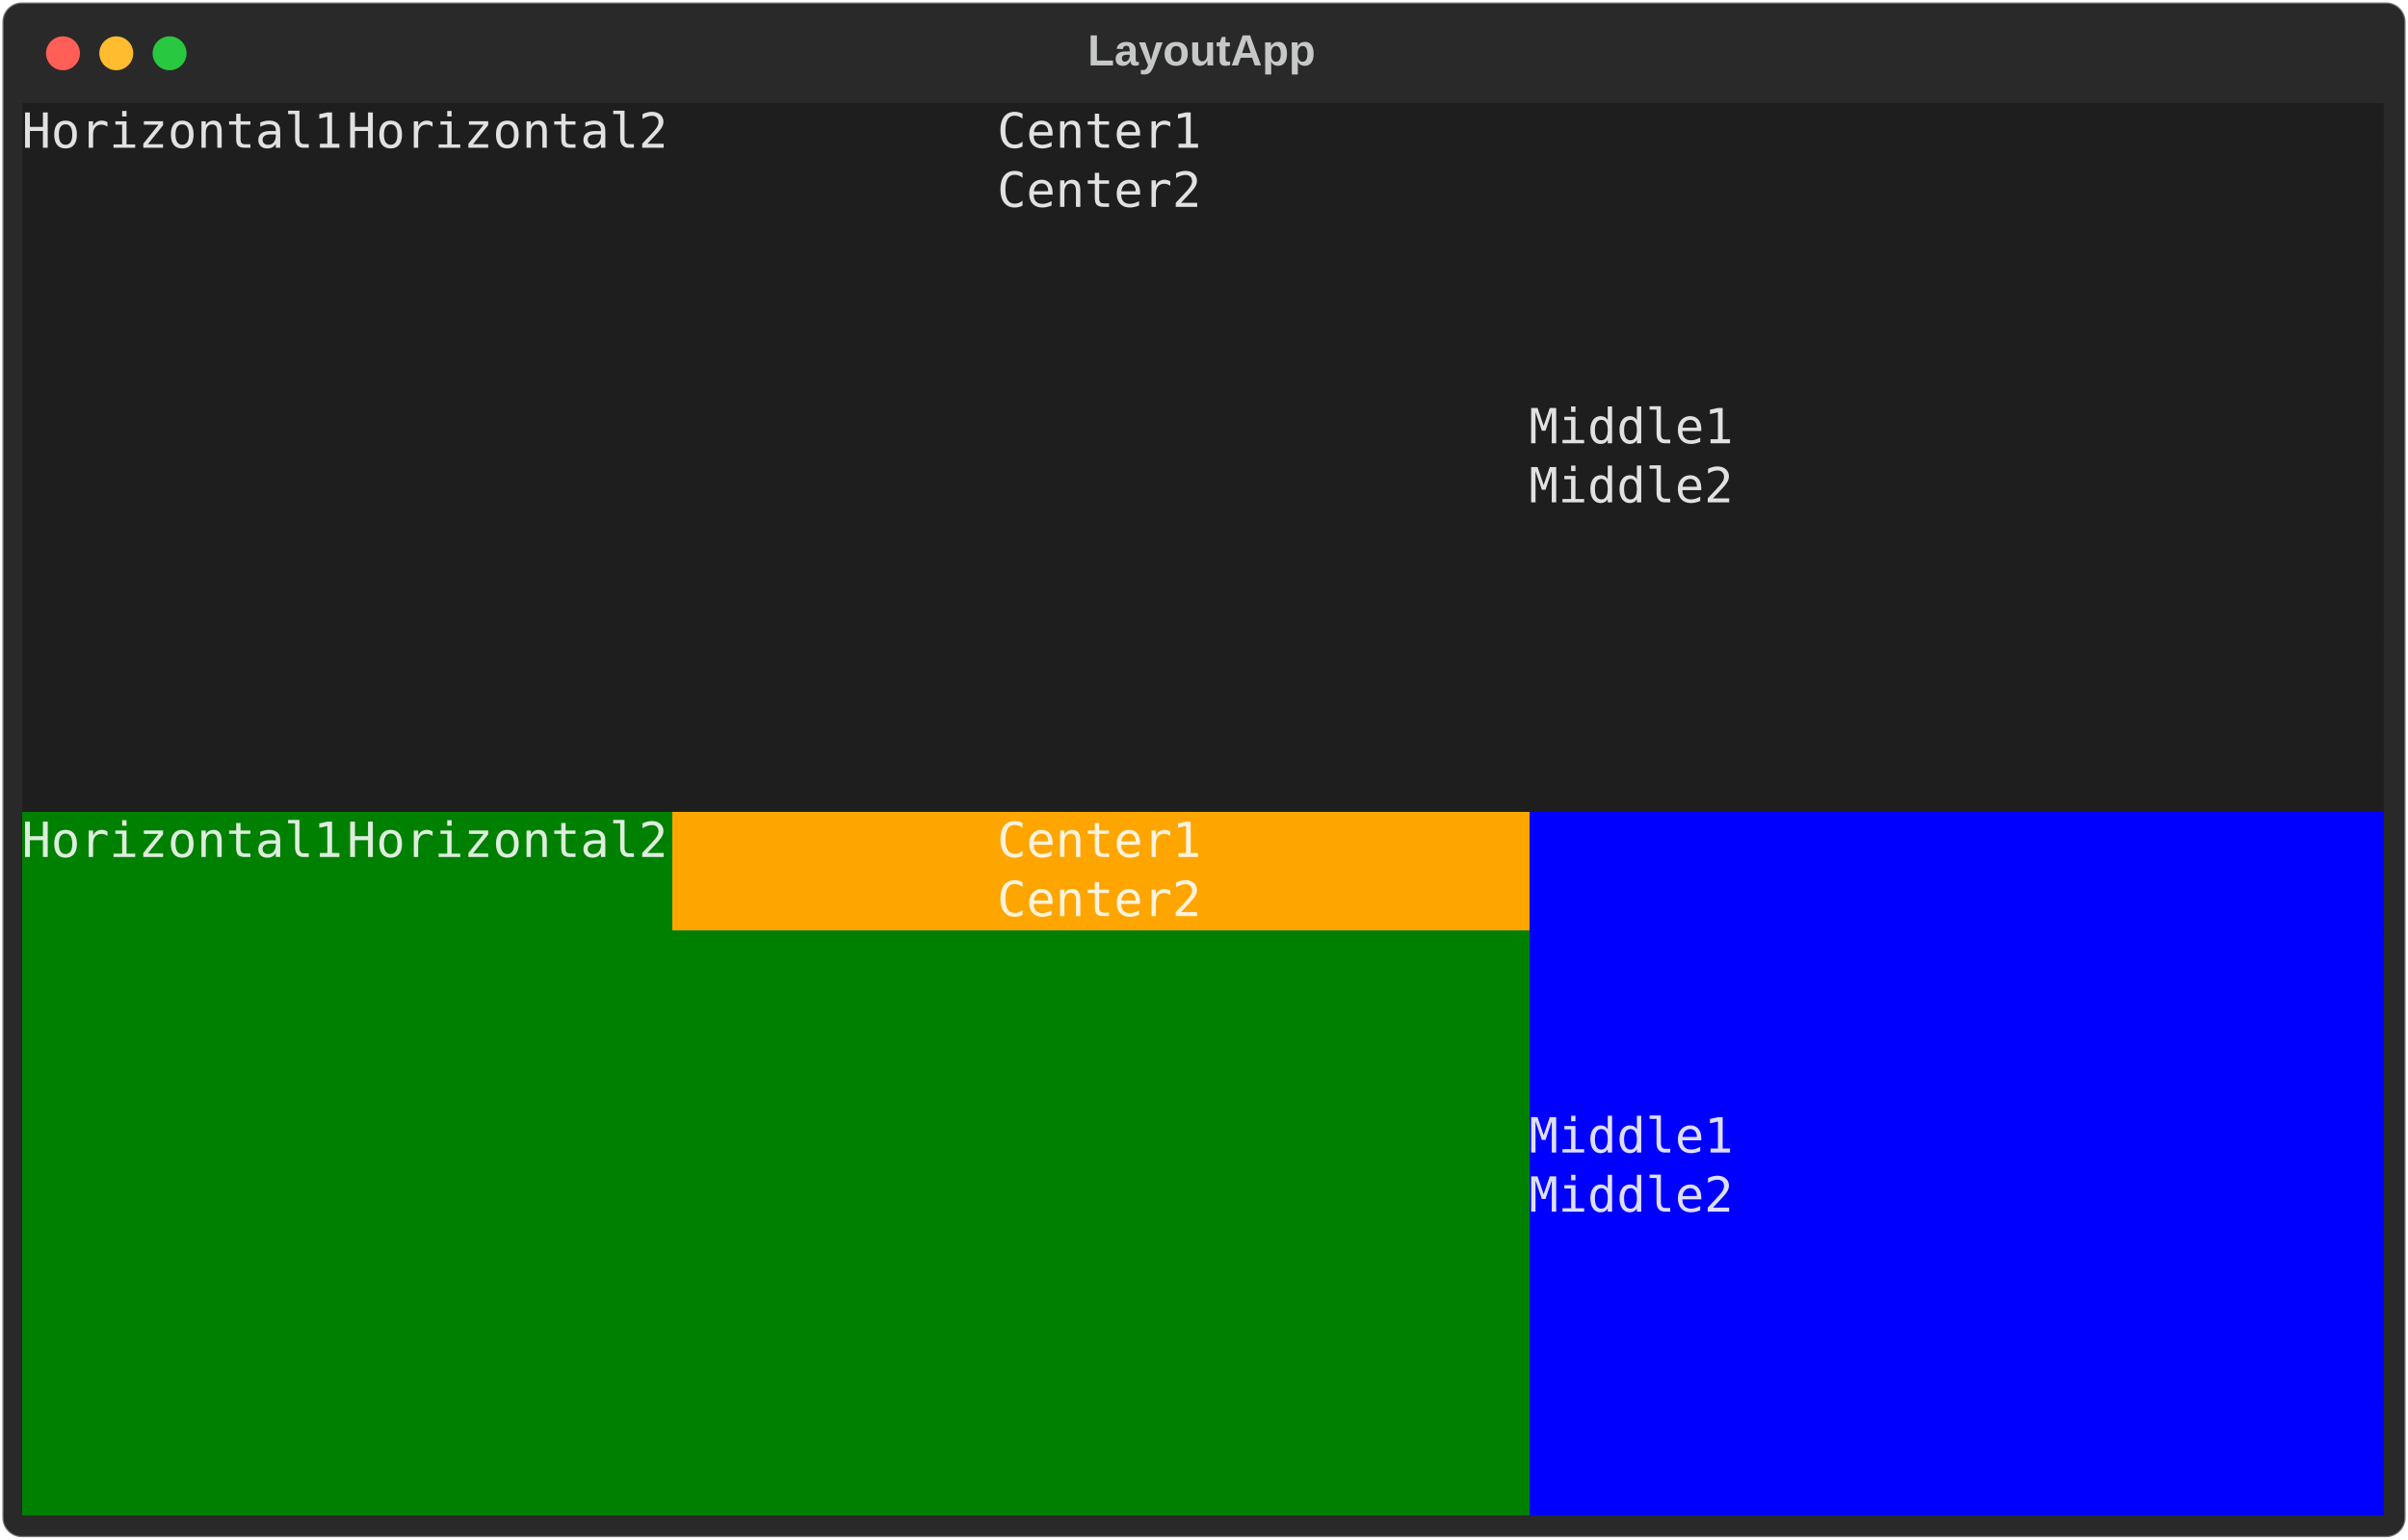
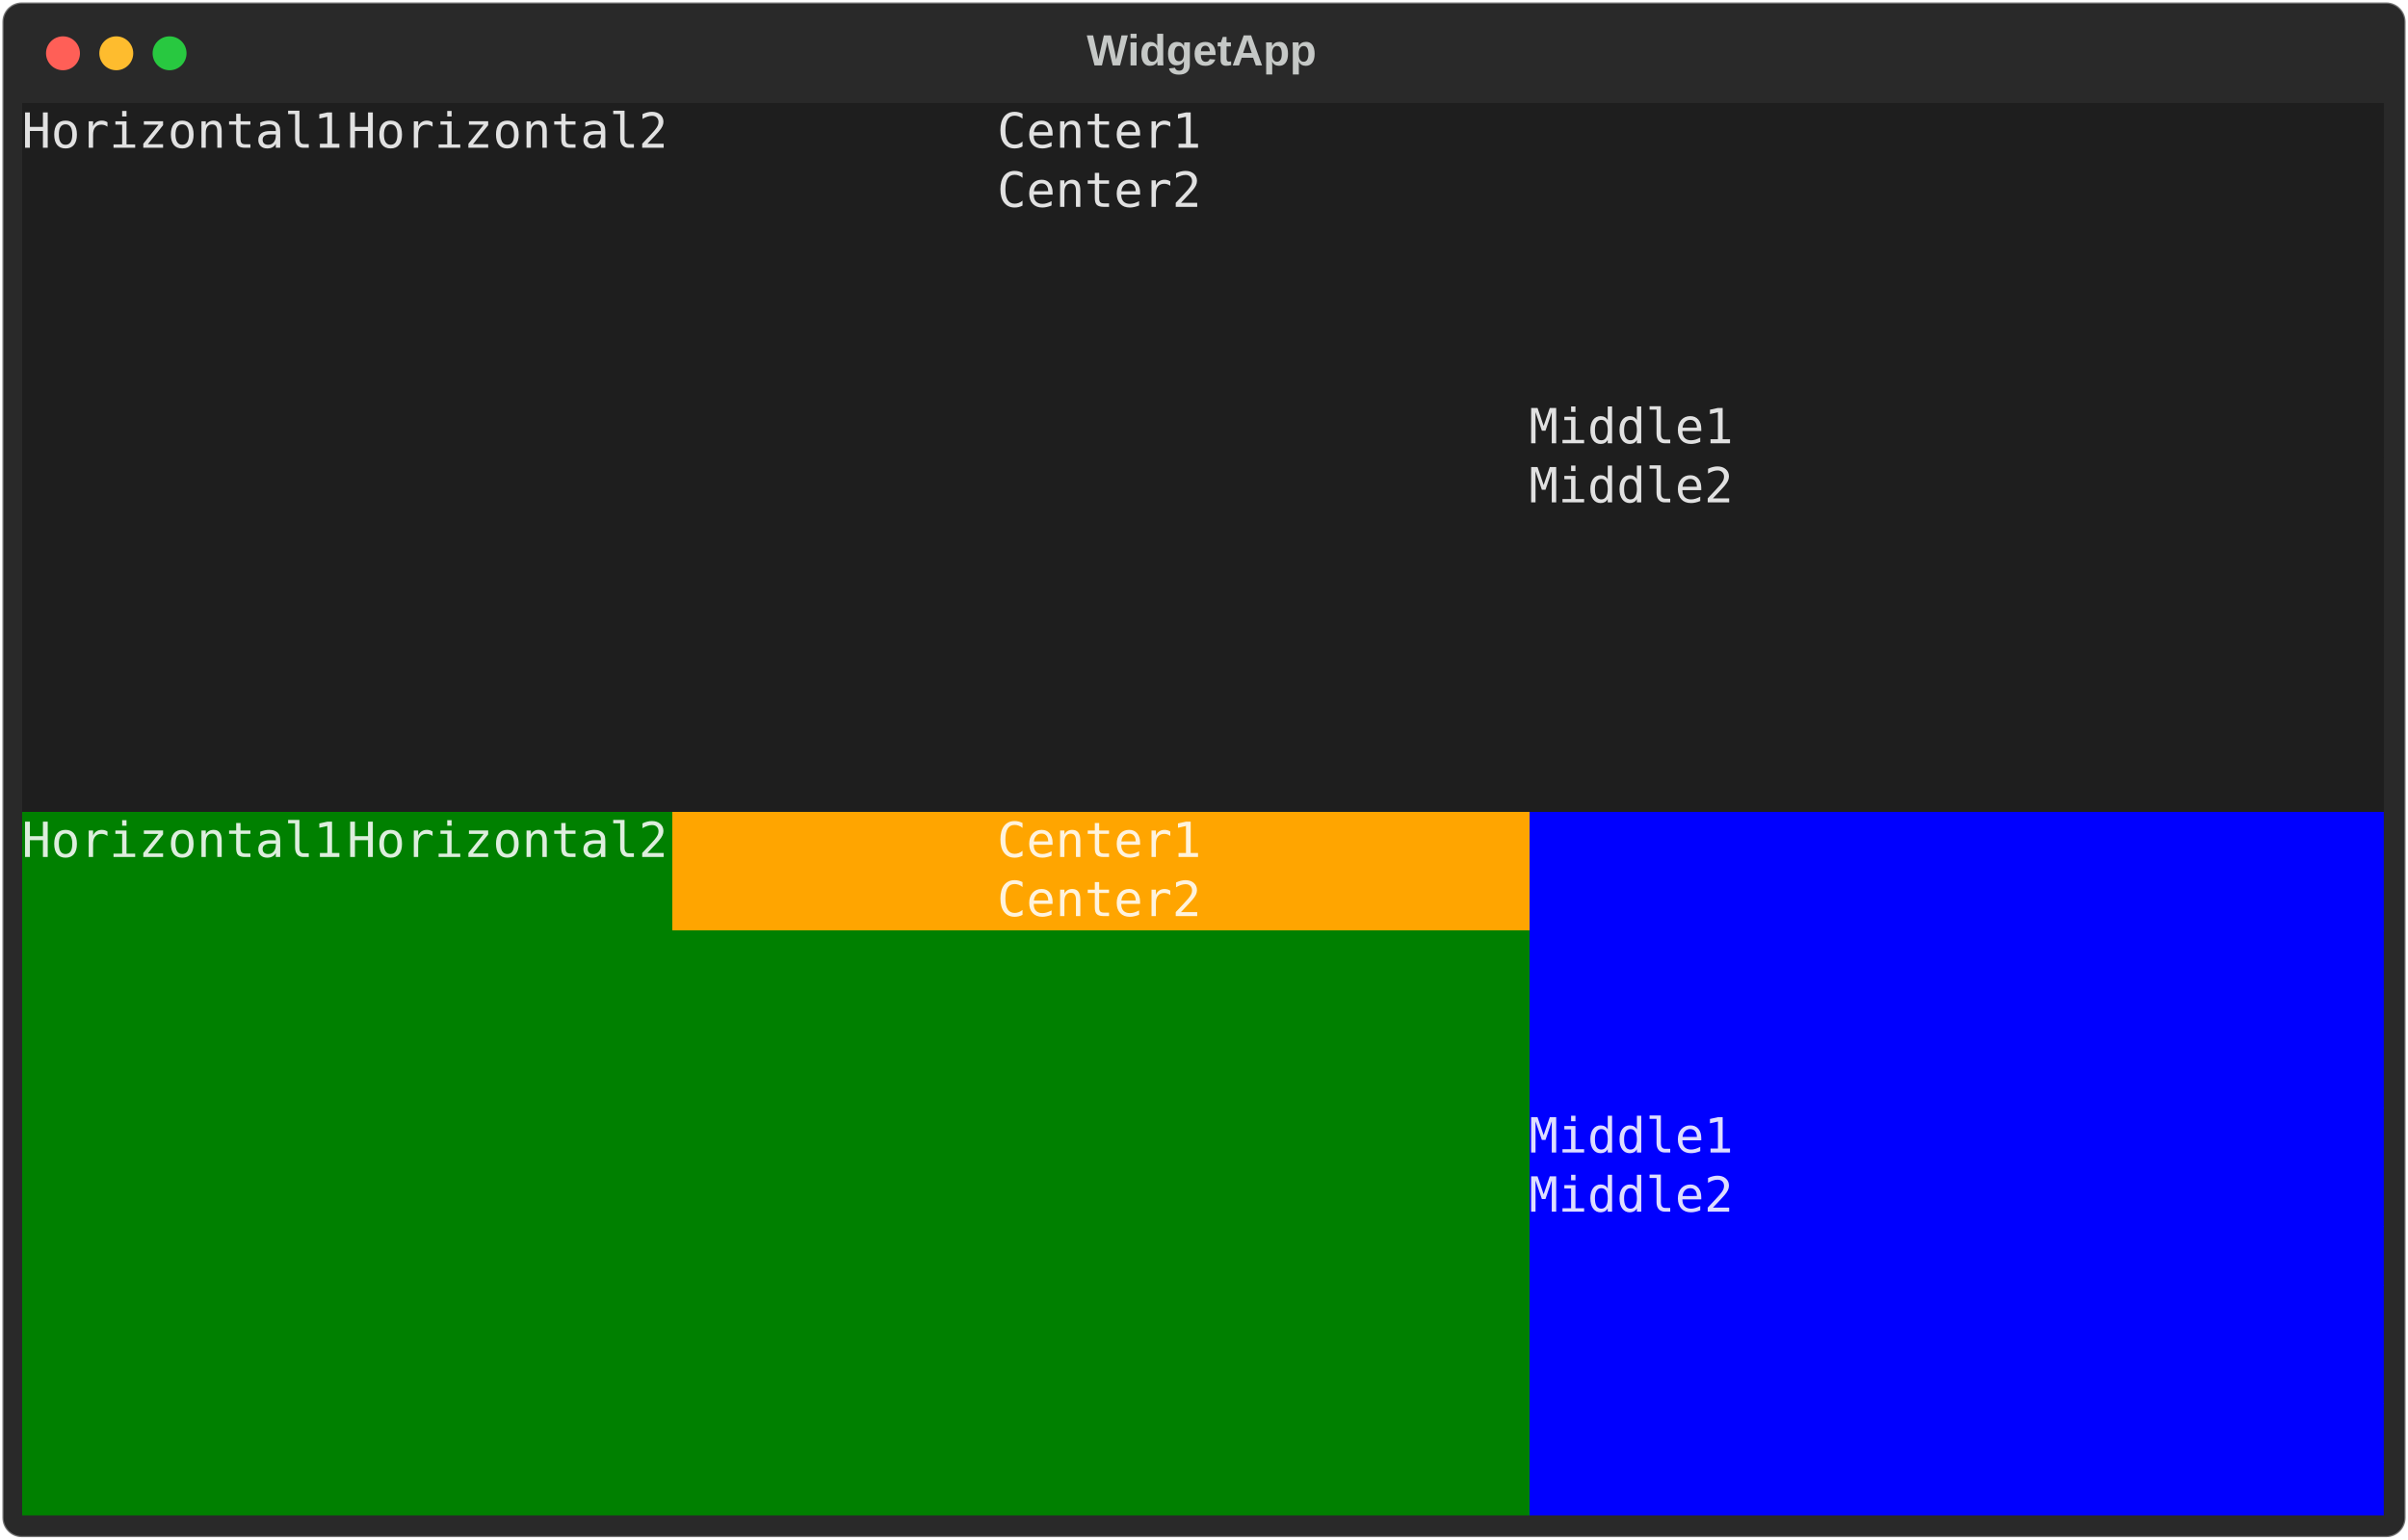
<svg xmlns="http://www.w3.org/2000/svg" class="rich-terminal" viewBox="0 0 994 635.6">
  <style>

    @font-face {
        font-family: "Fira Code";
        src: local("FiraCode-Regular"),
                url("https://cdnjs.cloudflare.com/ajax/libs/firacode/6.2.0/woff2/FiraCode-Regular.woff2") format("woff2"),
                url("https://cdnjs.cloudflare.com/ajax/libs/firacode/6.2.0/woff/FiraCode-Regular.woff") format("woff");
        font-style: normal;
        font-weight: 400;
    }
    @font-face {
        font-family: "Fira Code";
        src: local("FiraCode-Bold"),
                url("https://cdnjs.cloudflare.com/ajax/libs/firacode/6.2.0/woff2/FiraCode-Bold.woff2") format("woff2"),
                url("https://cdnjs.cloudflare.com/ajax/libs/firacode/6.2.0/woff/FiraCode-Bold.woff") format("woff");
        font-style: bold;
        font-weight: 700;
    }

-     .terminal-2222206570-matrix {
+     .terminal-2214866512-matrix {
        font-family: Fira Code, monospace;
        font-size: 20px;
        line-height: 24.4px;
        font-variant-east-asian: full-width;
    }

-     .terminal-2222206570-title {
+     .terminal-2214866512-title {
        font-size: 18px;
        font-weight: bold;
        font-family: arial;
    }

-     .terminal-2222206570-r1 { fill: #e1e1e1 }
- .terminal-2222206570-r2 { fill: #c5c8c6 }
- .terminal-2222206570-r3 { fill: #ddeedd }
- .terminal-2222206570-r4 { fill: #fff3dd }
- .terminal-2222206570-r5 { fill: #ddddff }
+     .terminal-2214866512-r1 { fill: #e1e1e1 }
+ .terminal-2214866512-r2 { fill: #c5c8c6 }
+ .terminal-2214866512-r3 { fill: #ddeedd }
+ .terminal-2214866512-r4 { fill: #fff3dd }
+ .terminal-2214866512-r5 { fill: #ddddff }
    </style>
  <defs>
-     <clipPath id="terminal-2222206570-clip-terminal">
+     <clipPath id="terminal-2214866512-clip-terminal">
      <rect x="0" y="0" width="975.0" height="584.6" />
    </clipPath>
-     <clipPath id="terminal-2222206570-line-0">
+     <clipPath id="terminal-2214866512-line-0">
      <rect x="0" y="1.5" width="976" height="24.65" />
    </clipPath>
-     <clipPath id="terminal-2222206570-line-1">
+     <clipPath id="terminal-2214866512-line-1">
      <rect x="0" y="25.9" width="976" height="24.65" />
    </clipPath>
-     <clipPath id="terminal-2222206570-line-2">
+     <clipPath id="terminal-2214866512-line-2">
      <rect x="0" y="50.3" width="976" height="24.65" />
    </clipPath>
-     <clipPath id="terminal-2222206570-line-3">
+     <clipPath id="terminal-2214866512-line-3">
      <rect x="0" y="74.7" width="976" height="24.65" />
    </clipPath>
-     <clipPath id="terminal-2222206570-line-4">
+     <clipPath id="terminal-2214866512-line-4">
      <rect x="0" y="99.1" width="976" height="24.65" />
    </clipPath>
-     <clipPath id="terminal-2222206570-line-5">
+     <clipPath id="terminal-2214866512-line-5">
      <rect x="0" y="123.5" width="976" height="24.65" />
    </clipPath>
-     <clipPath id="terminal-2222206570-line-6">
+     <clipPath id="terminal-2214866512-line-6">
      <rect x="0" y="147.9" width="976" height="24.65" />
    </clipPath>
-     <clipPath id="terminal-2222206570-line-7">
+     <clipPath id="terminal-2214866512-line-7">
      <rect x="0" y="172.3" width="976" height="24.65" />
    </clipPath>
-     <clipPath id="terminal-2222206570-line-8">
+     <clipPath id="terminal-2214866512-line-8">
      <rect x="0" y="196.7" width="976" height="24.65" />
    </clipPath>
-     <clipPath id="terminal-2222206570-line-9">
+     <clipPath id="terminal-2214866512-line-9">
      <rect x="0" y="221.1" width="976" height="24.65" />
    </clipPath>
-     <clipPath id="terminal-2222206570-line-10">
+     <clipPath id="terminal-2214866512-line-10">
      <rect x="0" y="245.5" width="976" height="24.65" />
    </clipPath>
-     <clipPath id="terminal-2222206570-line-11">
+     <clipPath id="terminal-2214866512-line-11">
      <rect x="0" y="269.9" width="976" height="24.65" />
    </clipPath>
-     <clipPath id="terminal-2222206570-line-12">
+     <clipPath id="terminal-2214866512-line-12">
      <rect x="0" y="294.3" width="976" height="24.65" />
    </clipPath>
-     <clipPath id="terminal-2222206570-line-13">
+     <clipPath id="terminal-2214866512-line-13">
      <rect x="0" y="318.7" width="976" height="24.65" />
    </clipPath>
-     <clipPath id="terminal-2222206570-line-14">
+     <clipPath id="terminal-2214866512-line-14">
      <rect x="0" y="343.1" width="976" height="24.65" />
    </clipPath>
-     <clipPath id="terminal-2222206570-line-15">
+     <clipPath id="terminal-2214866512-line-15">
      <rect x="0" y="367.5" width="976" height="24.65" />
    </clipPath>
-     <clipPath id="terminal-2222206570-line-16">
+     <clipPath id="terminal-2214866512-line-16">
      <rect x="0" y="391.9" width="976" height="24.65" />
    </clipPath>
-     <clipPath id="terminal-2222206570-line-17">
+     <clipPath id="terminal-2214866512-line-17">
      <rect x="0" y="416.3" width="976" height="24.65" />
    </clipPath>
-     <clipPath id="terminal-2222206570-line-18">
+     <clipPath id="terminal-2214866512-line-18">
      <rect x="0" y="440.7" width="976" height="24.65" />
    </clipPath>
-     <clipPath id="terminal-2222206570-line-19">
+     <clipPath id="terminal-2214866512-line-19">
      <rect x="0" y="465.1" width="976" height="24.65" />
    </clipPath>
-     <clipPath id="terminal-2222206570-line-20">
+     <clipPath id="terminal-2214866512-line-20">
      <rect x="0" y="489.5" width="976" height="24.65" />
    </clipPath>
-     <clipPath id="terminal-2222206570-line-21">
+     <clipPath id="terminal-2214866512-line-21">
      <rect x="0" y="513.9" width="976" height="24.65" />
    </clipPath>
-     <clipPath id="terminal-2222206570-line-22">
+     <clipPath id="terminal-2214866512-line-22">
      <rect x="0" y="538.3" width="976" height="24.65" />
    </clipPath>
  </defs>
  <rect fill="#292929" stroke="rgba(255,255,255,0.35)" stroke-width="1" x="1" y="1" width="992" height="633.6" rx="8" />
-   <text class="terminal-2222206570-title" fill="#c5c8c6" text-anchor="middle" x="496" y="27">LayoutApp</text>
+   <text class="terminal-2214866512-title" fill="#c5c8c6" text-anchor="middle" x="496" y="27">WidgetApp</text>
  <g transform="translate(26,22)">
    <circle cx="0" cy="0" r="7" fill="#ff5f57" />
    <circle cx="22" cy="0" r="7" fill="#febc2e" />
    <circle cx="44" cy="0" r="7" fill="#28c840" />
  </g>
-   <g transform="translate(9, 41)" clip-path="url(#terminal-2222206570-clip-terminal)">
+   <g transform="translate(9, 41)" clip-path="url(#terminal-2214866512-clip-terminal)">
    <rect fill="#1e1e1e" x="0" y="1.5" width="134.2" height="24.65" shape-rendering="crispEdges" />
    <rect fill="#1e1e1e" x="134.2" y="1.5" width="134.2" height="24.65" shape-rendering="crispEdges" />
    <rect fill="#1e1e1e" x="268.4" y="1.5" width="134.2" height="24.65" shape-rendering="crispEdges" />
    <rect fill="#1e1e1e" x="402.6" y="1.5" width="85.4" height="24.65" shape-rendering="crispEdges" />
    <rect fill="#1e1e1e" x="488" y="1.5" width="134.2" height="24.65" shape-rendering="crispEdges" />
    <rect fill="#1e1e1e" x="622.2" y="1.5" width="85.4" height="24.65" shape-rendering="crispEdges" />
    <rect fill="#1e1e1e" x="707.6" y="1.5" width="268.4" height="24.65" shape-rendering="crispEdges" />
    <rect fill="#1e1e1e" x="0" y="25.9" width="268.4" height="24.65" shape-rendering="crispEdges" />
    <rect fill="#1e1e1e" x="268.4" y="25.9" width="134.2" height="24.65" shape-rendering="crispEdges" />
    <rect fill="#1e1e1e" x="402.6" y="25.9" width="85.4" height="24.65" shape-rendering="crispEdges" />
    <rect fill="#1e1e1e" x="488" y="25.9" width="134.2" height="24.65" shape-rendering="crispEdges" />
    <rect fill="#1e1e1e" x="622.2" y="25.9" width="85.4" height="24.65" shape-rendering="crispEdges" />
    <rect fill="#1e1e1e" x="707.6" y="25.9" width="268.4" height="24.65" shape-rendering="crispEdges" />
    <rect fill="#1e1e1e" x="0" y="50.3" width="622.2" height="24.65" shape-rendering="crispEdges" />
    <rect fill="#1e1e1e" x="622.2" y="50.3" width="85.4" height="24.65" shape-rendering="crispEdges" />
    <rect fill="#1e1e1e" x="707.6" y="50.3" width="268.4" height="24.65" shape-rendering="crispEdges" />
    <rect fill="#1e1e1e" x="0" y="74.7" width="622.2" height="24.65" shape-rendering="crispEdges" />
    <rect fill="#1e1e1e" x="622.2" y="74.7" width="85.4" height="24.65" shape-rendering="crispEdges" />
    <rect fill="#1e1e1e" x="707.6" y="74.7" width="268.4" height="24.65" shape-rendering="crispEdges" />
    <rect fill="#1e1e1e" x="0" y="99.1" width="622.2" height="24.65" shape-rendering="crispEdges" />
    <rect fill="#1e1e1e" x="622.2" y="99.1" width="85.4" height="24.65" shape-rendering="crispEdges" />
    <rect fill="#1e1e1e" x="707.6" y="99.1" width="268.4" height="24.65" shape-rendering="crispEdges" />
    <rect fill="#1e1e1e" x="0" y="123.5" width="622.2" height="24.65" shape-rendering="crispEdges" />
    <rect fill="#1e1e1e" x="622.2" y="123.5" width="85.4" height="24.65" shape-rendering="crispEdges" />
    <rect fill="#1e1e1e" x="707.6" y="123.5" width="268.4" height="24.65" shape-rendering="crispEdges" />
    <rect fill="#1e1e1e" x="0" y="147.9" width="622.2" height="24.65" shape-rendering="crispEdges" />
    <rect fill="#1e1e1e" x="622.2" y="147.9" width="85.4" height="24.65" shape-rendering="crispEdges" />
    <rect fill="#1e1e1e" x="707.6" y="147.9" width="268.4" height="24.65" shape-rendering="crispEdges" />
    <rect fill="#1e1e1e" x="0" y="172.3" width="622.2" height="24.65" shape-rendering="crispEdges" />
    <rect fill="#1e1e1e" x="622.2" y="172.3" width="85.4" height="24.65" shape-rendering="crispEdges" />
    <rect fill="#1e1e1e" x="707.6" y="172.3" width="268.4" height="24.65" shape-rendering="crispEdges" />
    <rect fill="#1e1e1e" x="0" y="196.7" width="622.2" height="24.65" shape-rendering="crispEdges" />
    <rect fill="#1e1e1e" x="622.2" y="196.7" width="85.4" height="24.65" shape-rendering="crispEdges" />
    <rect fill="#1e1e1e" x="707.6" y="196.7" width="268.4" height="24.65" shape-rendering="crispEdges" />
    <rect fill="#1e1e1e" x="0" y="221.1" width="622.2" height="24.65" shape-rendering="crispEdges" />
    <rect fill="#1e1e1e" x="622.2" y="221.1" width="85.4" height="24.65" shape-rendering="crispEdges" />
    <rect fill="#1e1e1e" x="707.6" y="221.1" width="268.4" height="24.65" shape-rendering="crispEdges" />
    <rect fill="#1e1e1e" x="0" y="245.5" width="622.2" height="24.65" shape-rendering="crispEdges" />
    <rect fill="#1e1e1e" x="622.2" y="245.5" width="85.4" height="24.65" shape-rendering="crispEdges" />
    <rect fill="#1e1e1e" x="707.6" y="245.5" width="268.4" height="24.65" shape-rendering="crispEdges" />
    <rect fill="#1e1e1e" x="0" y="269.9" width="622.2" height="24.65" shape-rendering="crispEdges" />
    <rect fill="#1e1e1e" x="622.2" y="269.9" width="85.4" height="24.65" shape-rendering="crispEdges" />
    <rect fill="#1e1e1e" x="707.6" y="269.9" width="268.4" height="24.65" shape-rendering="crispEdges" />
    <rect fill="#008000" x="0" y="294.3" width="134.2" height="24.65" shape-rendering="crispEdges" />
    <rect fill="#008000" x="134.2" y="294.3" width="134.2" height="24.65" shape-rendering="crispEdges" />
    <rect fill="#ffa500" x="268.4" y="294.3" width="134.2" height="24.65" shape-rendering="crispEdges" />
    <rect fill="#ffa500" x="402.6" y="294.3" width="85.4" height="24.65" shape-rendering="crispEdges" />
    <rect fill="#ffa500" x="488" y="294.3" width="134.2" height="24.65" shape-rendering="crispEdges" />
    <rect fill="#0000ff" x="622.2" y="294.3" width="85.4" height="24.65" shape-rendering="crispEdges" />
    <rect fill="#0000ff" x="707.6" y="294.3" width="268.4" height="24.65" shape-rendering="crispEdges" />
    <rect fill="#008000" x="0" y="318.7" width="268.4" height="24.65" shape-rendering="crispEdges" />
    <rect fill="#ffa500" x="268.4" y="318.7" width="134.2" height="24.65" shape-rendering="crispEdges" />
    <rect fill="#ffa500" x="402.6" y="318.7" width="85.4" height="24.65" shape-rendering="crispEdges" />
    <rect fill="#ffa500" x="488" y="318.7" width="134.2" height="24.65" shape-rendering="crispEdges" />
    <rect fill="#0000ff" x="622.2" y="318.7" width="85.4" height="24.65" shape-rendering="crispEdges" />
    <rect fill="#0000ff" x="707.6" y="318.7" width="268.4" height="24.65" shape-rendering="crispEdges" />
    <rect fill="#008000" x="0" y="343.1" width="622.2" height="24.65" shape-rendering="crispEdges" />
    <rect fill="#0000ff" x="622.2" y="343.1" width="85.4" height="24.65" shape-rendering="crispEdges" />
    <rect fill="#0000ff" x="707.6" y="343.1" width="268.4" height="24.65" shape-rendering="crispEdges" />
    <rect fill="#008000" x="0" y="367.5" width="622.2" height="24.65" shape-rendering="crispEdges" />
    <rect fill="#0000ff" x="622.2" y="367.5" width="85.4" height="24.65" shape-rendering="crispEdges" />
    <rect fill="#0000ff" x="707.6" y="367.5" width="268.4" height="24.65" shape-rendering="crispEdges" />
    <rect fill="#008000" x="0" y="391.9" width="622.2" height="24.65" shape-rendering="crispEdges" />
    <rect fill="#0000ff" x="622.2" y="391.9" width="85.4" height="24.65" shape-rendering="crispEdges" />
    <rect fill="#0000ff" x="707.6" y="391.9" width="268.4" height="24.65" shape-rendering="crispEdges" />
    <rect fill="#008000" x="0" y="416.3" width="622.2" height="24.65" shape-rendering="crispEdges" />
    <rect fill="#0000ff" x="622.2" y="416.3" width="85.4" height="24.65" shape-rendering="crispEdges" />
    <rect fill="#0000ff" x="707.6" y="416.3" width="268.4" height="24.65" shape-rendering="crispEdges" />
    <rect fill="#008000" x="0" y="440.7" width="622.2" height="24.65" shape-rendering="crispEdges" />
    <rect fill="#0000ff" x="622.2" y="440.7" width="85.4" height="24.65" shape-rendering="crispEdges" />
    <rect fill="#0000ff" x="707.6" y="440.7" width="268.4" height="24.65" shape-rendering="crispEdges" />
    <rect fill="#008000" x="0" y="465.1" width="622.2" height="24.65" shape-rendering="crispEdges" />
    <rect fill="#0000ff" x="622.2" y="465.1" width="85.4" height="24.65" shape-rendering="crispEdges" />
    <rect fill="#0000ff" x="707.6" y="465.1" width="268.4" height="24.65" shape-rendering="crispEdges" />
    <rect fill="#008000" x="0" y="489.5" width="622.2" height="24.65" shape-rendering="crispEdges" />
    <rect fill="#0000ff" x="622.2" y="489.5" width="85.4" height="24.65" shape-rendering="crispEdges" />
    <rect fill="#0000ff" x="707.6" y="489.5" width="268.4" height="24.65" shape-rendering="crispEdges" />
    <rect fill="#008000" x="0" y="513.9" width="622.2" height="24.65" shape-rendering="crispEdges" />
    <rect fill="#0000ff" x="622.2" y="513.9" width="85.4" height="24.65" shape-rendering="crispEdges" />
    <rect fill="#0000ff" x="707.6" y="513.9" width="268.4" height="24.65" shape-rendering="crispEdges" />
    <rect fill="#008000" x="0" y="538.3" width="622.2" height="24.65" shape-rendering="crispEdges" />
    <rect fill="#0000ff" x="622.2" y="538.3" width="85.4" height="24.65" shape-rendering="crispEdges" />
    <rect fill="#0000ff" x="707.6" y="538.3" width="268.4" height="24.65" shape-rendering="crispEdges" />
    <rect fill="#008000" x="0" y="562.7" width="622.2" height="24.65" shape-rendering="crispEdges" />
    <rect fill="#0000ff" x="622.2" y="562.7" width="85.4" height="24.65" shape-rendering="crispEdges" />
    <rect fill="#0000ff" x="707.6" y="562.7" width="268.4" height="24.65" shape-rendering="crispEdges" />
-     <g class="terminal-2222206570-matrix">
-       <text class="terminal-2222206570-r1" x="0" y="20" textLength="134.2" clip-path="url(#terminal-2222206570-line-0)">Horizontal1</text>
-       <text class="terminal-2222206570-r1" x="134.2" y="20" textLength="134.2" clip-path="url(#terminal-2222206570-line-0)">Horizontal2</text>
-       <text class="terminal-2222206570-r1" x="402.6" y="20" textLength="85.4" clip-path="url(#terminal-2222206570-line-0)">Center1</text>
-       <text class="terminal-2222206570-r2" x="976" y="20" textLength="12.2" clip-path="url(#terminal-2222206570-line-0)">
- </text>
-       <text class="terminal-2222206570-r1" x="402.6" y="44.4" textLength="85.4" clip-path="url(#terminal-2222206570-line-1)">Center2</text>
-       <text class="terminal-2222206570-r2" x="976" y="44.4" textLength="12.2" clip-path="url(#terminal-2222206570-line-1)">
- </text>
-       <text class="terminal-2222206570-r2" x="976" y="68.8" textLength="12.2" clip-path="url(#terminal-2222206570-line-2)">
- </text>
-       <text class="terminal-2222206570-r2" x="976" y="93.2" textLength="12.2" clip-path="url(#terminal-2222206570-line-3)">
- </text>
-       <text class="terminal-2222206570-r2" x="976" y="117.6" textLength="12.2" clip-path="url(#terminal-2222206570-line-4)">
- </text>
-       <text class="terminal-2222206570-r1" x="622.2" y="142" textLength="85.4" clip-path="url(#terminal-2222206570-line-5)">Middle1</text>
-       <text class="terminal-2222206570-r2" x="976" y="142" textLength="12.2" clip-path="url(#terminal-2222206570-line-5)">
- </text>
-       <text class="terminal-2222206570-r1" x="622.2" y="166.4" textLength="85.4" clip-path="url(#terminal-2222206570-line-6)">Middle2</text>
-       <text class="terminal-2222206570-r2" x="976" y="166.4" textLength="12.2" clip-path="url(#terminal-2222206570-line-6)">
- </text>
-       <text class="terminal-2222206570-r2" x="976" y="190.8" textLength="12.2" clip-path="url(#terminal-2222206570-line-7)">
- </text>
-       <text class="terminal-2222206570-r2" x="976" y="215.2" textLength="12.2" clip-path="url(#terminal-2222206570-line-8)">
- </text>
-       <text class="terminal-2222206570-r2" x="976" y="239.6" textLength="12.2" clip-path="url(#terminal-2222206570-line-9)">
- </text>
-       <text class="terminal-2222206570-r2" x="976" y="264" textLength="12.2" clip-path="url(#terminal-2222206570-line-10)">
- </text>
-       <text class="terminal-2222206570-r2" x="976" y="288.4" textLength="12.2" clip-path="url(#terminal-2222206570-line-11)">
- </text>
-       <text class="terminal-2222206570-r3" x="0" y="312.8" textLength="134.2" clip-path="url(#terminal-2222206570-line-12)">Horizontal1</text>
-       <text class="terminal-2222206570-r3" x="134.2" y="312.8" textLength="134.2" clip-path="url(#terminal-2222206570-line-12)">Horizontal2</text>
-       <text class="terminal-2222206570-r4" x="402.6" y="312.8" textLength="85.4" clip-path="url(#terminal-2222206570-line-12)">Center1</text>
-       <text class="terminal-2222206570-r2" x="976" y="312.8" textLength="12.2" clip-path="url(#terminal-2222206570-line-12)">
- </text>
-       <text class="terminal-2222206570-r4" x="402.6" y="337.2" textLength="85.4" clip-path="url(#terminal-2222206570-line-13)">Center2</text>
-       <text class="terminal-2222206570-r2" x="976" y="337.2" textLength="12.2" clip-path="url(#terminal-2222206570-line-13)">
- </text>
-       <text class="terminal-2222206570-r2" x="976" y="361.6" textLength="12.2" clip-path="url(#terminal-2222206570-line-14)">
- </text>
-       <text class="terminal-2222206570-r2" x="976" y="386" textLength="12.2" clip-path="url(#terminal-2222206570-line-15)">
- </text>
-       <text class="terminal-2222206570-r2" x="976" y="410.4" textLength="12.2" clip-path="url(#terminal-2222206570-line-16)">
- </text>
-       <text class="terminal-2222206570-r5" x="622.2" y="434.8" textLength="85.4" clip-path="url(#terminal-2222206570-line-17)">Middle1</text>
-       <text class="terminal-2222206570-r2" x="976" y="434.8" textLength="12.2" clip-path="url(#terminal-2222206570-line-17)">
- </text>
-       <text class="terminal-2222206570-r5" x="622.2" y="459.2" textLength="85.4" clip-path="url(#terminal-2222206570-line-18)">Middle2</text>
-       <text class="terminal-2222206570-r2" x="976" y="459.2" textLength="12.2" clip-path="url(#terminal-2222206570-line-18)">
- </text>
-       <text class="terminal-2222206570-r2" x="976" y="483.6" textLength="12.2" clip-path="url(#terminal-2222206570-line-19)">
- </text>
-       <text class="terminal-2222206570-r2" x="976" y="508" textLength="12.2" clip-path="url(#terminal-2222206570-line-20)">
- </text>
-       <text class="terminal-2222206570-r2" x="976" y="532.4" textLength="12.2" clip-path="url(#terminal-2222206570-line-21)">
- </text>
-       <text class="terminal-2222206570-r2" x="976" y="556.8" textLength="12.2" clip-path="url(#terminal-2222206570-line-22)">
+     <g class="terminal-2214866512-matrix">
+       <text class="terminal-2214866512-r1" x="0" y="20" textLength="134.2" clip-path="url(#terminal-2214866512-line-0)">Horizontal1</text>
+       <text class="terminal-2214866512-r1" x="134.2" y="20" textLength="134.2" clip-path="url(#terminal-2214866512-line-0)">Horizontal2</text>
+       <text class="terminal-2214866512-r1" x="402.6" y="20" textLength="85.4" clip-path="url(#terminal-2214866512-line-0)">Center1</text>
+       <text class="terminal-2214866512-r2" x="976" y="20" textLength="12.2" clip-path="url(#terminal-2214866512-line-0)">
+ </text>
+       <text class="terminal-2214866512-r1" x="402.6" y="44.4" textLength="85.4" clip-path="url(#terminal-2214866512-line-1)">Center2</text>
+       <text class="terminal-2214866512-r2" x="976" y="44.4" textLength="12.2" clip-path="url(#terminal-2214866512-line-1)">
+ </text>
+       <text class="terminal-2214866512-r2" x="976" y="68.8" textLength="12.2" clip-path="url(#terminal-2214866512-line-2)">
+ </text>
+       <text class="terminal-2214866512-r2" x="976" y="93.2" textLength="12.2" clip-path="url(#terminal-2214866512-line-3)">
+ </text>
+       <text class="terminal-2214866512-r2" x="976" y="117.6" textLength="12.2" clip-path="url(#terminal-2214866512-line-4)">
+ </text>
+       <text class="terminal-2214866512-r1" x="622.2" y="142" textLength="85.4" clip-path="url(#terminal-2214866512-line-5)">Middle1</text>
+       <text class="terminal-2214866512-r2" x="976" y="142" textLength="12.2" clip-path="url(#terminal-2214866512-line-5)">
+ </text>
+       <text class="terminal-2214866512-r1" x="622.2" y="166.4" textLength="85.4" clip-path="url(#terminal-2214866512-line-6)">Middle2</text>
+       <text class="terminal-2214866512-r2" x="976" y="166.4" textLength="12.2" clip-path="url(#terminal-2214866512-line-6)">
+ </text>
+       <text class="terminal-2214866512-r2" x="976" y="190.8" textLength="12.2" clip-path="url(#terminal-2214866512-line-7)">
+ </text>
+       <text class="terminal-2214866512-r2" x="976" y="215.2" textLength="12.2" clip-path="url(#terminal-2214866512-line-8)">
+ </text>
+       <text class="terminal-2214866512-r2" x="976" y="239.6" textLength="12.2" clip-path="url(#terminal-2214866512-line-9)">
+ </text>
+       <text class="terminal-2214866512-r2" x="976" y="264" textLength="12.2" clip-path="url(#terminal-2214866512-line-10)">
+ </text>
+       <text class="terminal-2214866512-r2" x="976" y="288.4" textLength="12.2" clip-path="url(#terminal-2214866512-line-11)">
+ </text>
+       <text class="terminal-2214866512-r3" x="0" y="312.8" textLength="134.2" clip-path="url(#terminal-2214866512-line-12)">Horizontal1</text>
+       <text class="terminal-2214866512-r3" x="134.2" y="312.8" textLength="134.2" clip-path="url(#terminal-2214866512-line-12)">Horizontal2</text>
+       <text class="terminal-2214866512-r4" x="402.6" y="312.8" textLength="85.4" clip-path="url(#terminal-2214866512-line-12)">Center1</text>
+       <text class="terminal-2214866512-r2" x="976" y="312.8" textLength="12.2" clip-path="url(#terminal-2214866512-line-12)">
+ </text>
+       <text class="terminal-2214866512-r4" x="402.6" y="337.2" textLength="85.4" clip-path="url(#terminal-2214866512-line-13)">Center2</text>
+       <text class="terminal-2214866512-r2" x="976" y="337.2" textLength="12.2" clip-path="url(#terminal-2214866512-line-13)">
+ </text>
+       <text class="terminal-2214866512-r2" x="976" y="361.6" textLength="12.2" clip-path="url(#terminal-2214866512-line-14)">
+ </text>
+       <text class="terminal-2214866512-r2" x="976" y="386" textLength="12.2" clip-path="url(#terminal-2214866512-line-15)">
+ </text>
+       <text class="terminal-2214866512-r2" x="976" y="410.4" textLength="12.2" clip-path="url(#terminal-2214866512-line-16)">
+ </text>
+       <text class="terminal-2214866512-r5" x="622.2" y="434.8" textLength="85.4" clip-path="url(#terminal-2214866512-line-17)">Middle1</text>
+       <text class="terminal-2214866512-r2" x="976" y="434.8" textLength="12.2" clip-path="url(#terminal-2214866512-line-17)">
+ </text>
+       <text class="terminal-2214866512-r5" x="622.2" y="459.2" textLength="85.4" clip-path="url(#terminal-2214866512-line-18)">Middle2</text>
+       <text class="terminal-2214866512-r2" x="976" y="459.2" textLength="12.2" clip-path="url(#terminal-2214866512-line-18)">
+ </text>
+       <text class="terminal-2214866512-r2" x="976" y="483.6" textLength="12.2" clip-path="url(#terminal-2214866512-line-19)">
+ </text>
+       <text class="terminal-2214866512-r2" x="976" y="508" textLength="12.2" clip-path="url(#terminal-2214866512-line-20)">
+ </text>
+       <text class="terminal-2214866512-r2" x="976" y="532.4" textLength="12.2" clip-path="url(#terminal-2214866512-line-21)">
+ </text>
+       <text class="terminal-2214866512-r2" x="976" y="556.8" textLength="12.2" clip-path="url(#terminal-2214866512-line-22)">
</text>
    </g>
  </g>
</svg>
